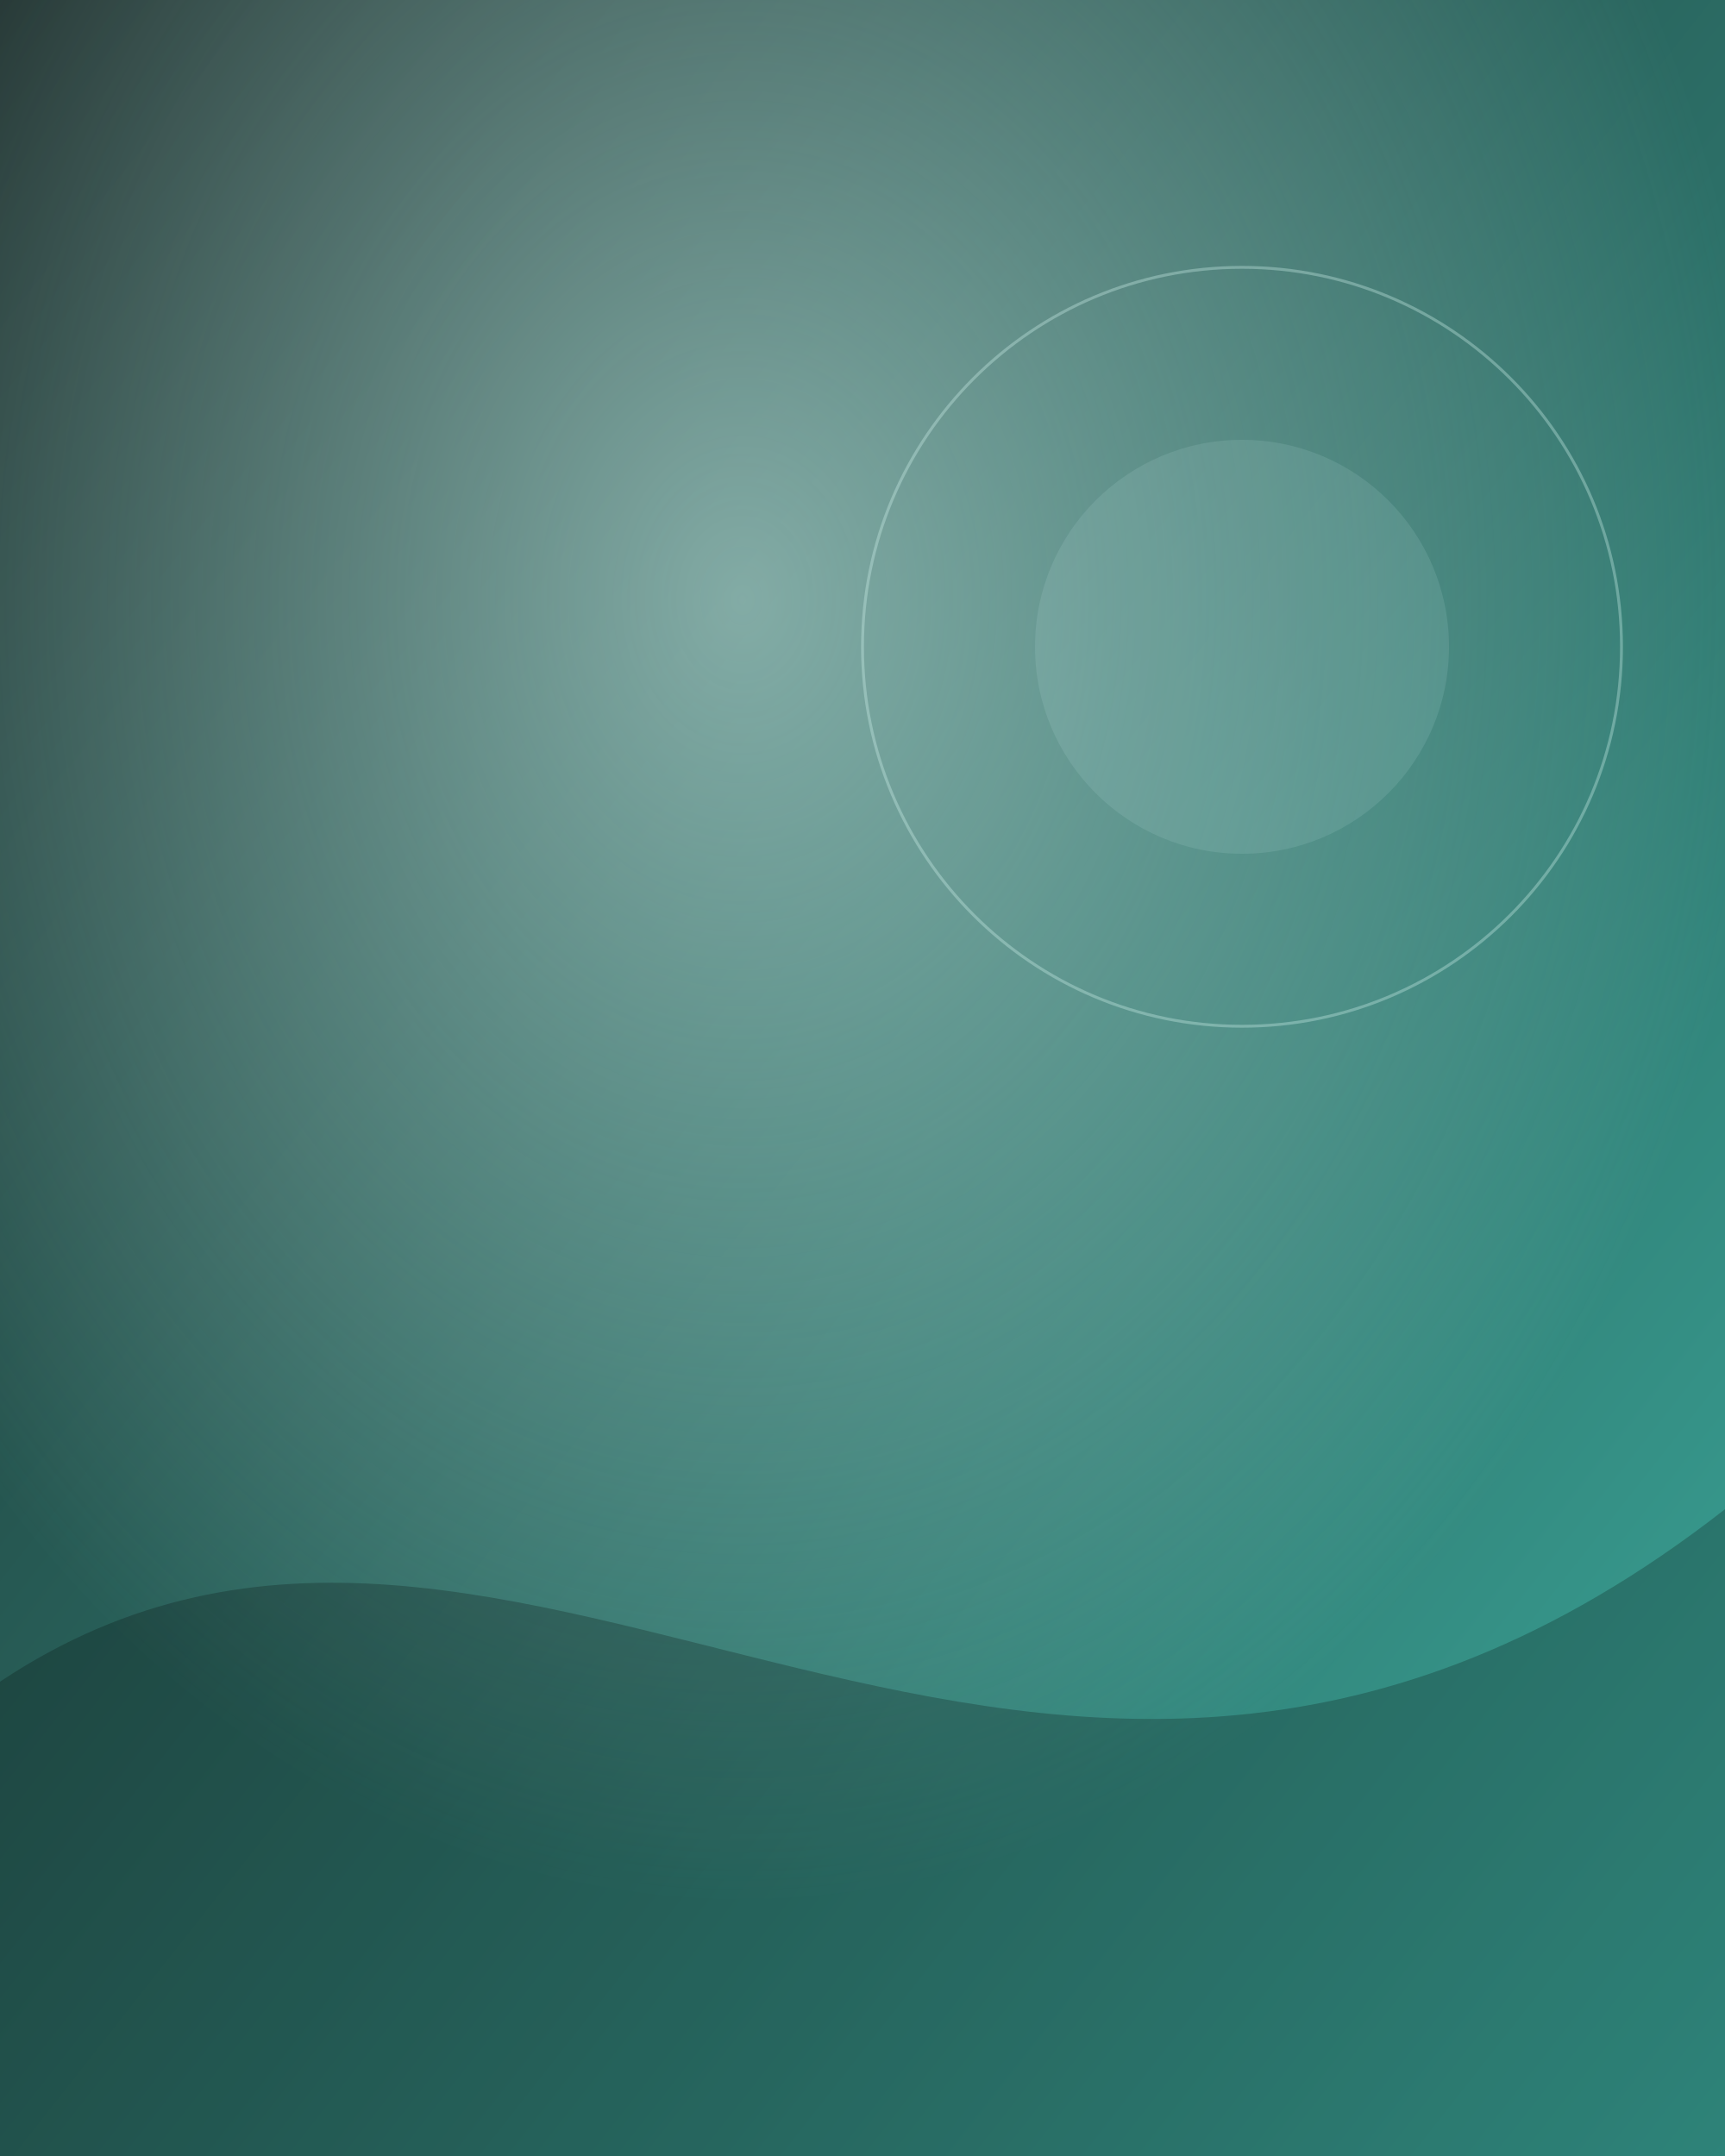
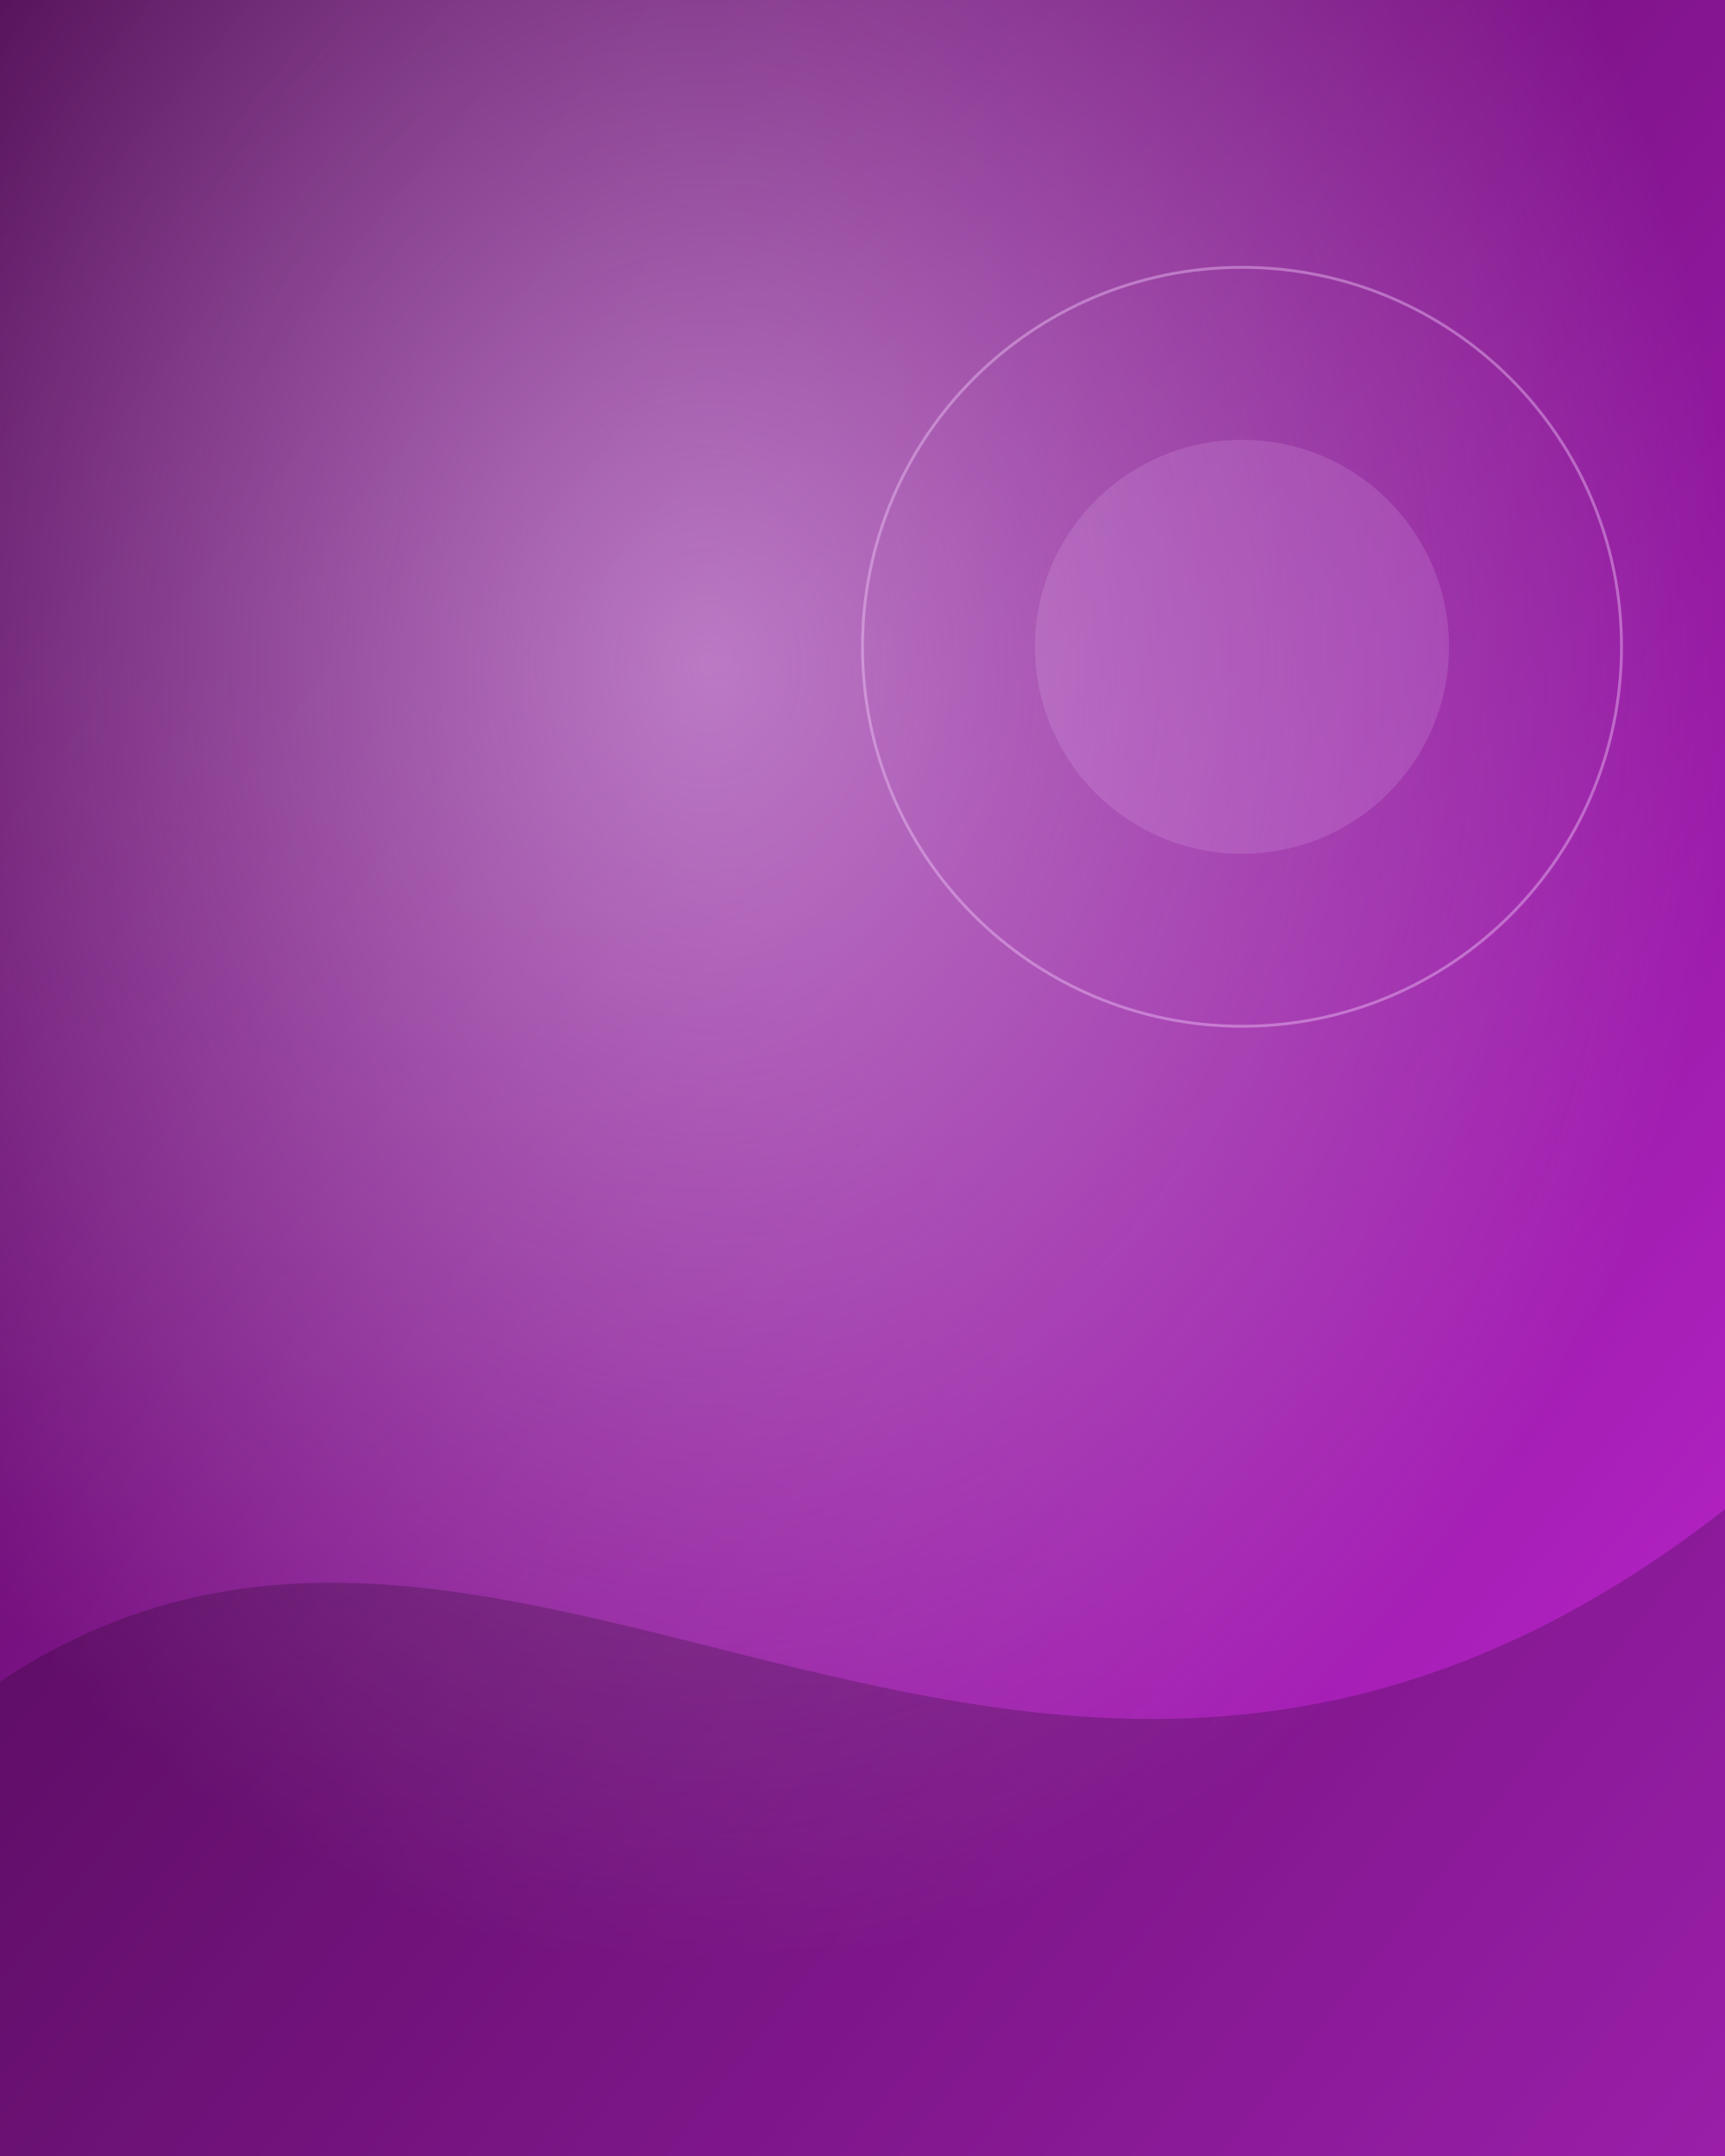
<svg xmlns="http://www.w3.org/2000/svg" viewBox="0 0 1200 1500" preserveAspectRatio="xMidYMid slice">
  <defs>
    <linearGradient id="g" x1="0" y1="0" x2="1" y2="1">
-       <stop offset="0" stop-color="#1a2b29" />
-       <stop offset="1" stop-color="#3ba89b" />
+       <stop offset="0" stop-color="#4A044E" />
+       <stop offset="1" stop-color="#C026D3" />
    </linearGradient>
-     <radialGradient id="r" cx="0.43" cy="0.28" r="0.6">
-       <stop offset="0" stop-color="#cff0ea" stop-opacity=".55" />
-       <stop offset="1" stop-color="#cff0ea" stop-opacity="0" />
+     <radialGradient id="r" cx="0.41" cy="0.31" r="0.6">
+       <stop offset="0" stop-color="#F5D0FE" stop-opacity=".55" />
+       <stop offset="1" stop-color="#F5D0FE" stop-opacity="0" />
    </radialGradient>
  </defs>
  <rect width="1200" height="1500" fill="url(#g)" />
  <rect width="1200" height="1500" fill="url(#r)" />
-   <circle cx="864" cy="450" r="264" fill="none" stroke="#cff0ea" stroke-opacity=".35" stroke-width="2" />
-   <circle cx="864" cy="450" r="144" fill="#cff0ea" fill-opacity=".12" />
-   <path d="M0 1170 C 360 930, 720 1425, 1200 1050 L 1200 1500 L 0 1500 Z" fill="#000" fill-opacity=".22" />
+   <circle cx="864" cy="450" r="264" fill="none" stroke="#F5D0FE" stroke-opacity=".4" stroke-width="2" />
+   <circle cx="864" cy="450" r="144" fill="#F5D0FE" fill-opacity=".15" />
+   <path d="M0 1170 C 360 930, 720 1425, 1200 1050 L 1200 1500 L 0 1500 Z" fill="#000" fill-opacity=".2" />
</svg>
